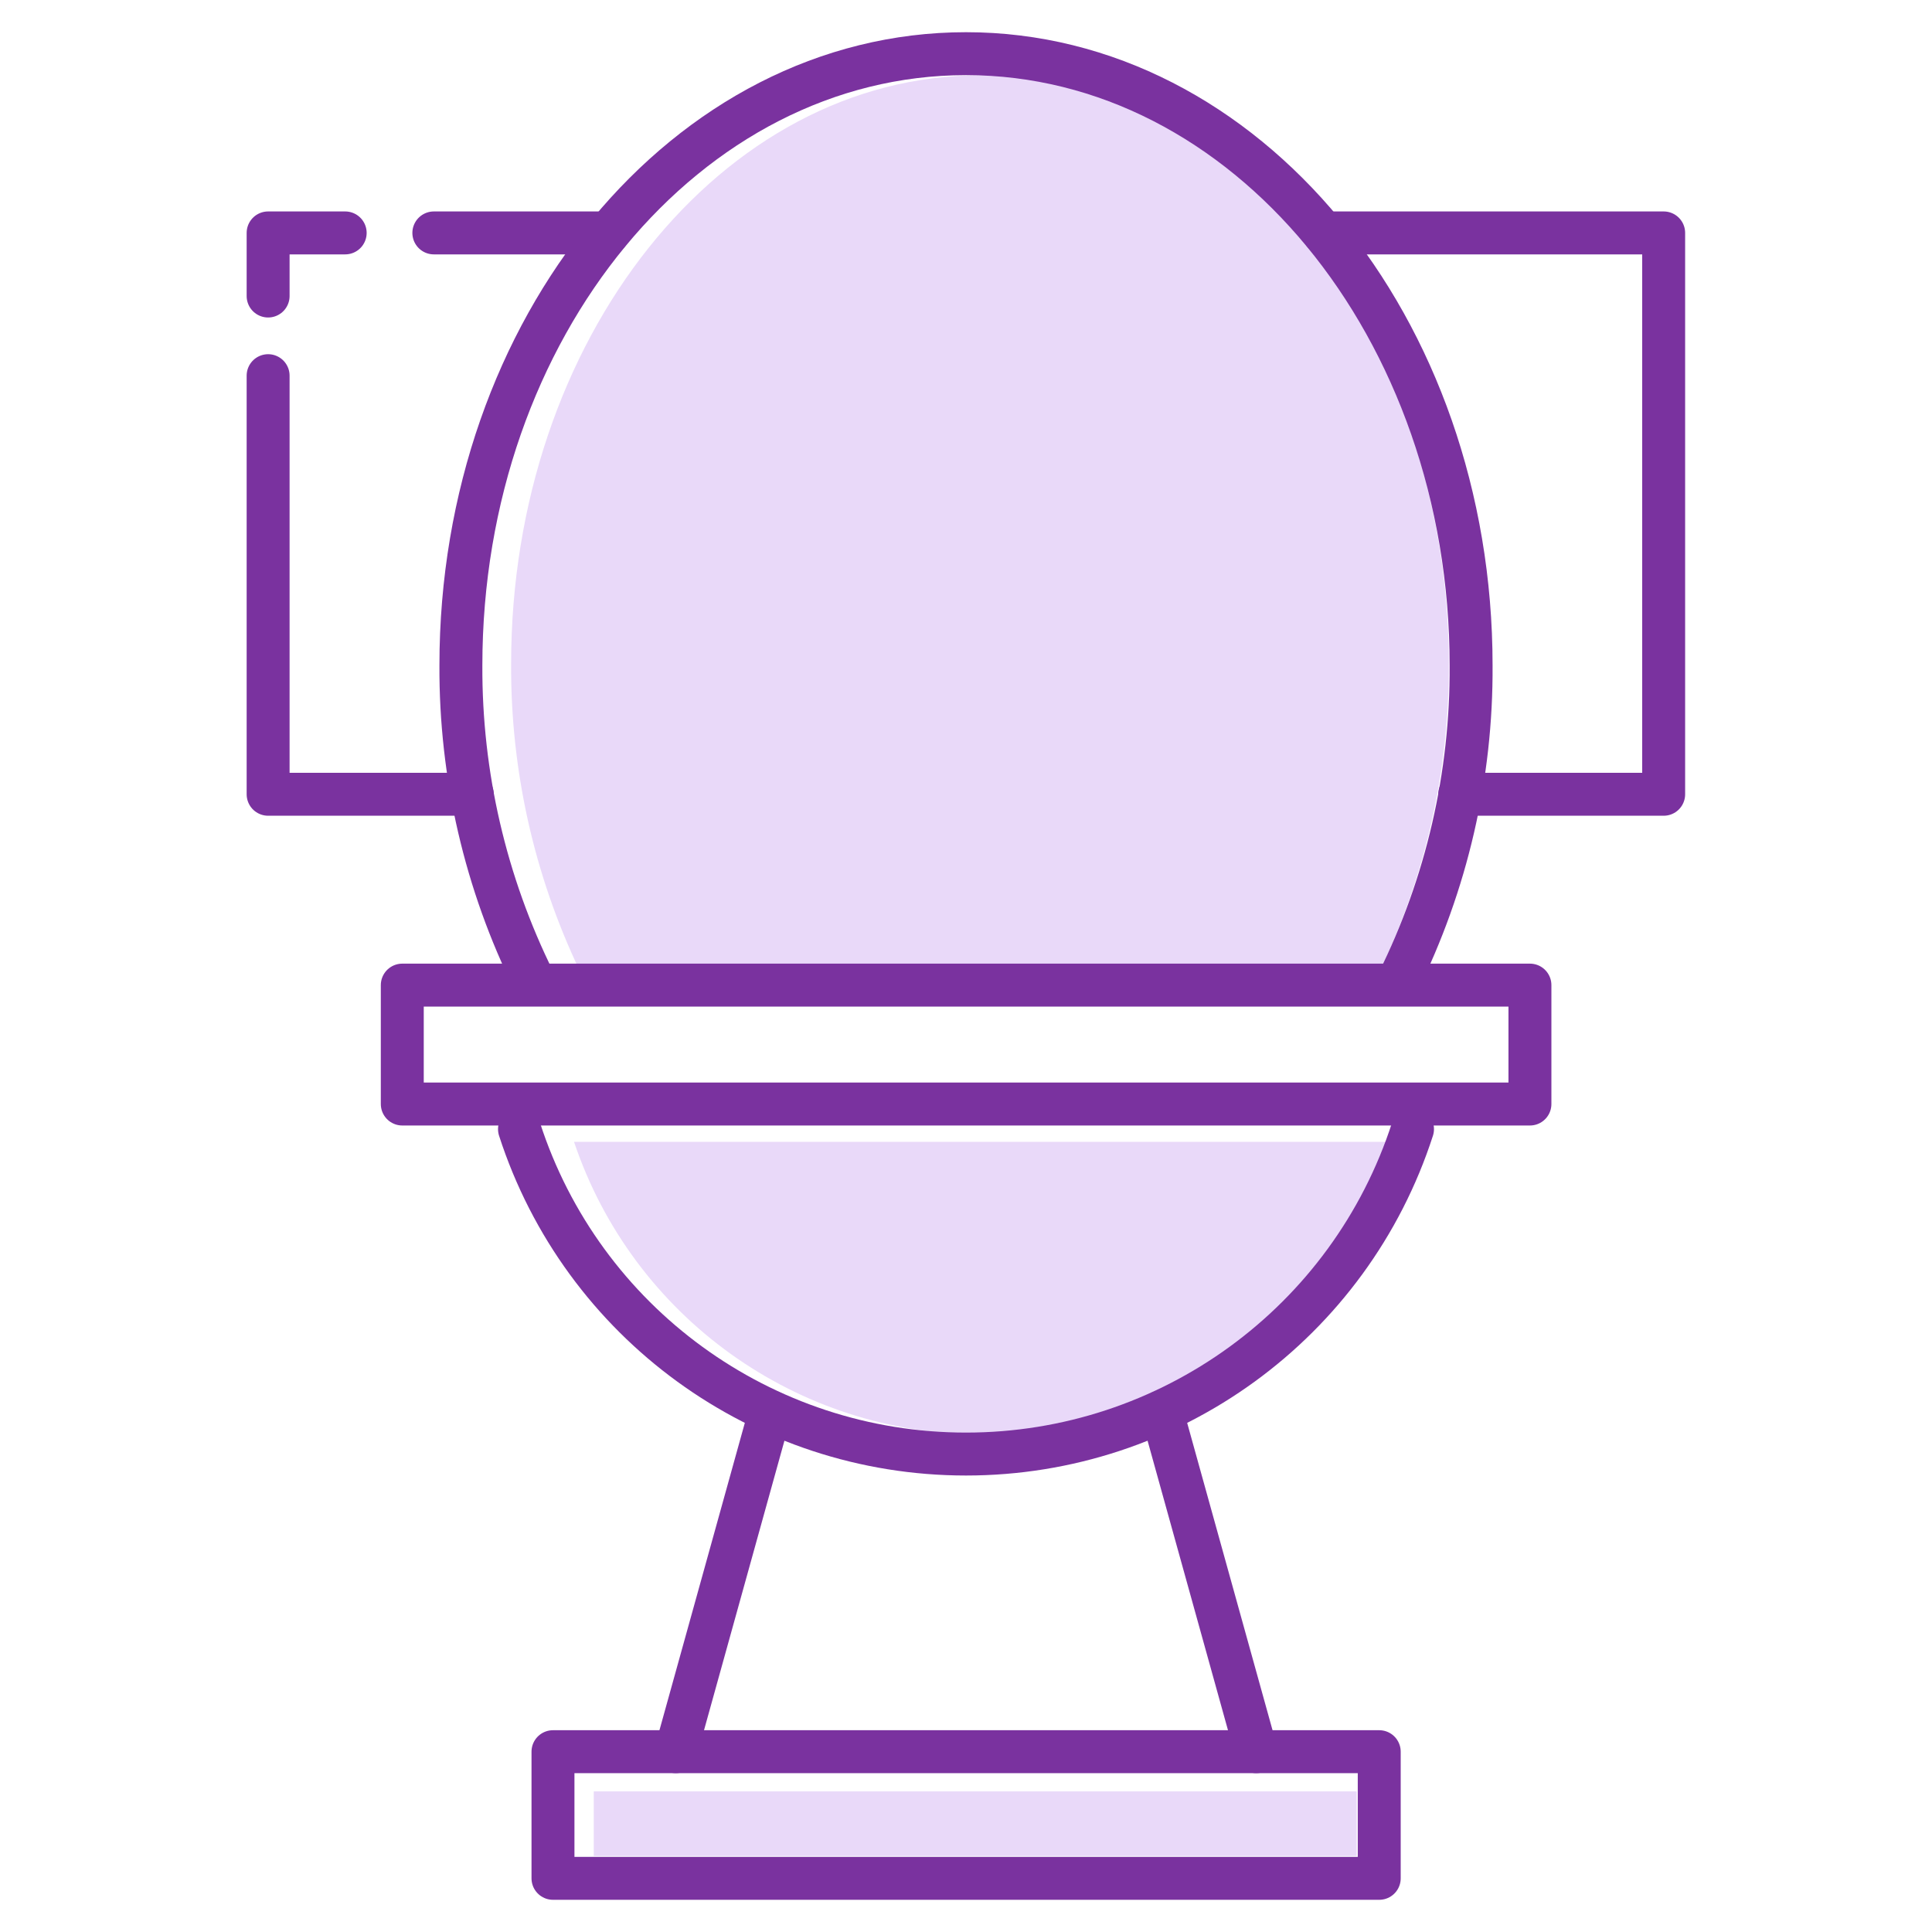
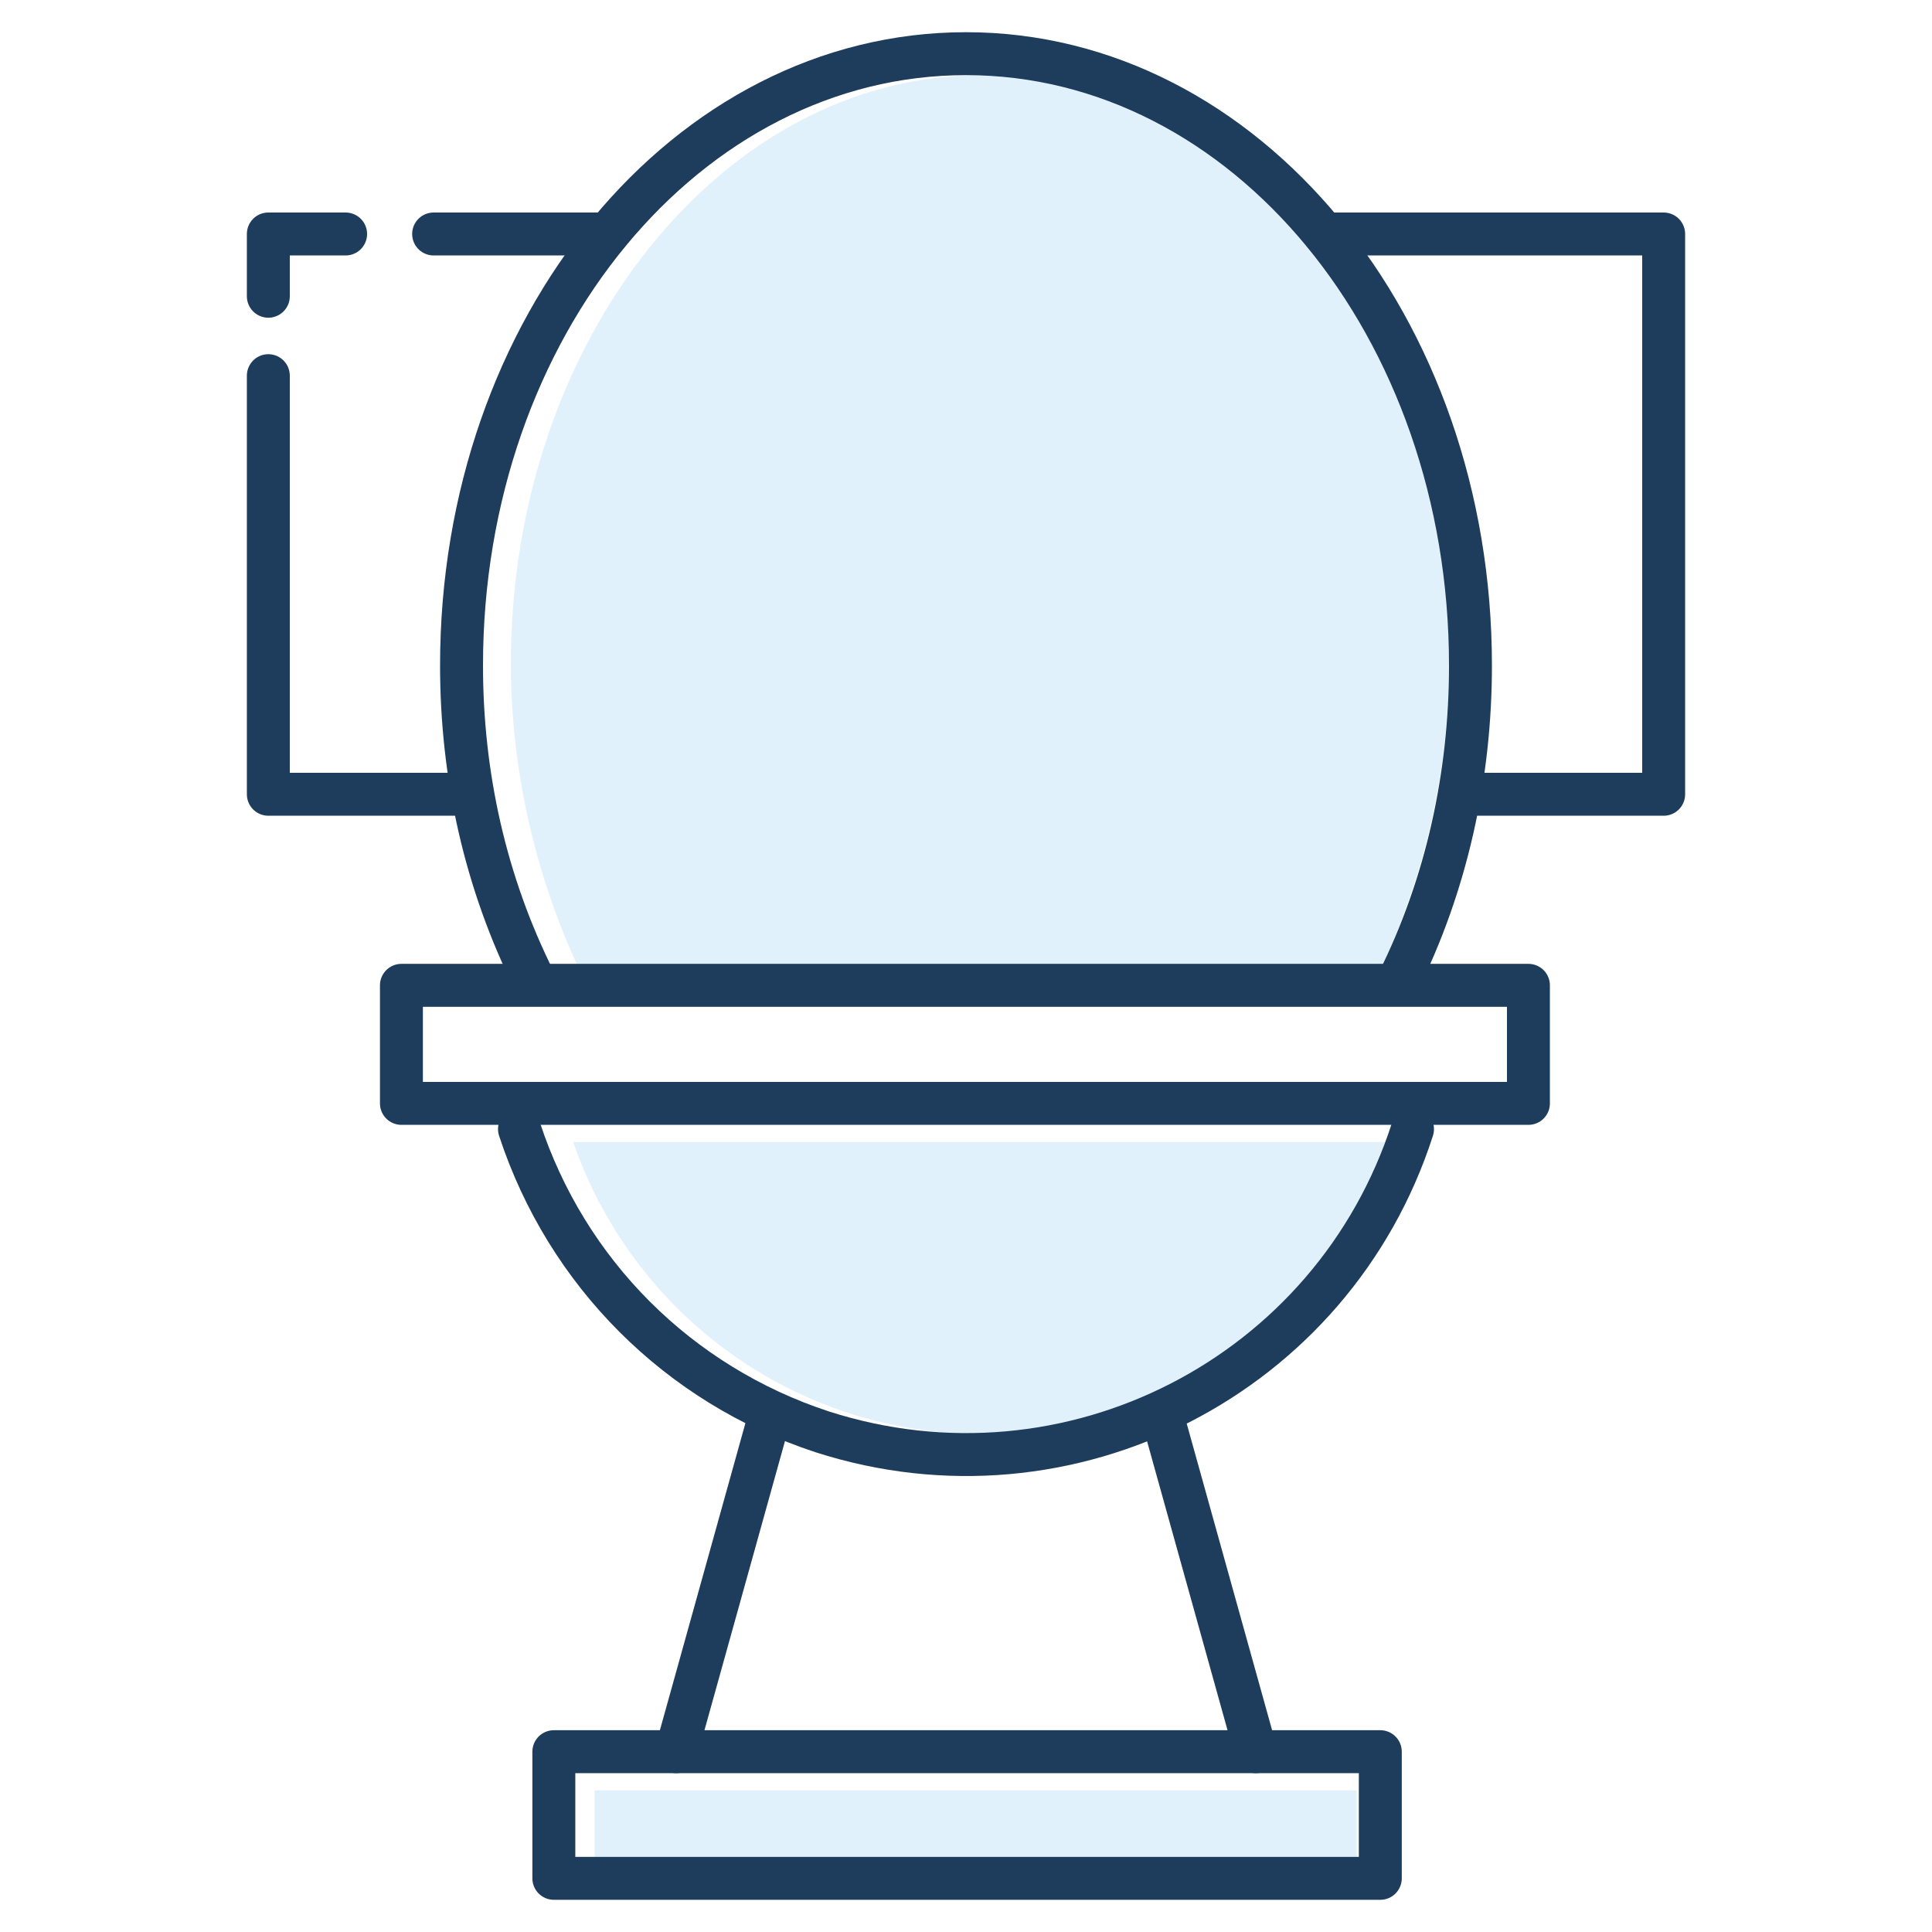
- <svg xmlns="http://www.w3.org/2000/svg" id="Layer_1" data-name="Layer 1" viewBox="0 0 90 90">
-   <defs>
-     <style>.cls-1{fill:#e9d9f9;}.cls-2{fill:none;stroke:#7a329f;stroke-linecap:round;stroke-linejoin:round;stroke-width:2px;}</style>
-   </defs>
-   <polygon class="cls-1" points="27.66 83.45 27.66 86.46 63.2 86.46 63.2 83.45 58.63 83.45 32.23 83.45 27.66 83.45" />
-   <path class="cls-1" d="M45.74,66.82a20,20,0,0,0,19-13.63h-38A20,20,0,0,0,45.74,66.82Z" />
-   <path class="cls-1" d="M67.49,30.92c0-15.12-9.8-27.41-21.84-27.41S23.81,15.8,23.81,30.92A32.82,32.82,0,0,0,27,45.21H64.29A32.82,32.82,0,0,0,67.49,30.92Z" />
-   <line class="cls-2" x1="20.21" y1="10.85" x2="28.34" y2="10.85" />
-   <polyline class="cls-2" points="12.49 13.79 12.49 10.85 16.08 10.85" />
-   <polyline class="cls-2" points="22 37 12.49 37 12.49 17.5" />
-   <polyline class="cls-2" points="61.66 10.85 77.5 10.85 77.5 37 68 37" />
-   <rect class="cls-2" x="18.74" y="45.89" width="52.53" height="5.54" />
-   <rect class="cls-2" x="25.76" y="81.6" width="38.49" height="5.9" />
-   <path class="cls-2" d="M24.88,45.71A32.8,32.8,0,0,1,21.47,31C21.47,15.24,32,2.5,45,2.5S68.53,15.24,68.53,31a32.8,32.8,0,0,1-3.41,14.76" />
-   <path class="cls-2" d="M65.8,52.6a21.86,21.86,0,0,1-41.6,0" />
-   <line class="cls-2" x1="35.88" y1="65.76" x2="31.48" y2="81.6" />
-   <line class="cls-2" x1="54.12" y1="65.76" x2="58.52" y2="81.6" />
+ <svg xmlns="http://www.w3.org/2000/svg" version="1.1" id="Layer_1" x="0px" y="0px" viewBox="0 0 90 90" style="enable-background:new 0 0 90 90;" xml:space="preserve">
+   <style type="text/css">
+ 	.st0{fill:#E1F1FB;}
+ 	.st1{fill:none;stroke:#1E3D5C;stroke-width:2;stroke-linecap:round;stroke-linejoin:round;}
+ </style>
+   <polygon class="st0" points="27.7,83.4 27.7,86.5 63.2,86.5 63.2,83.4 58.6,83.4 32.2,83.4 " />
+   <path class="st0" d="M45.7,66.8c8.6,0,16.3-5.5,19-13.6h-38C29.5,61.3,37.1,66.8,45.7,66.8z" />
+   <path class="st0" d="M67.5,30.9c0-15.1-9.8-27.4-21.8-27.4S23.8,15.8,23.8,30.9c0,4.9,1.1,9.8,3.2,14.3h37.3  C66.4,40.7,67.5,35.9,67.5,30.9z" />
+   <line class="st1" x1="20.2" y1="10.9" x2="28.3" y2="10.9" />
+   <polyline class="st1" points="12.5,13.8 12.5,10.9 16.1,10.9 " />
+   <polyline class="st1" points="22,37 12.5,37 12.5,17.5 " />
+   <polyline class="st1" points="61.7,10.9 77.5,10.9 77.5,37 68,37 " />
+   <rect x="18.7" y="45.9" class="st1" width="52.5" height="5.5" />
+   <rect x="25.8" y="81.6" class="st1" width="38.5" height="5.9" />
+   <path class="st1" d="M24.9,45.7c-2.3-4.6-3.4-9.6-3.4-14.7C21.5,15.2,32,2.5,45,2.5S68.5,15.2,68.5,31c0,5.1-1.1,10.2-3.4,14.8" />
+   <path class="st1" d="M65.8,52.6c-3.7,11.5-16,17.8-27.5,14.1c-6.7-2.2-11.9-7.4-14.1-14.1" />
+   <line class="st1" x1="35.9" y1="65.8" x2="31.5" y2="81.6" />
+   <line class="st1" x1="54.1" y1="65.8" x2="58.5" y2="81.6" />
</svg>
